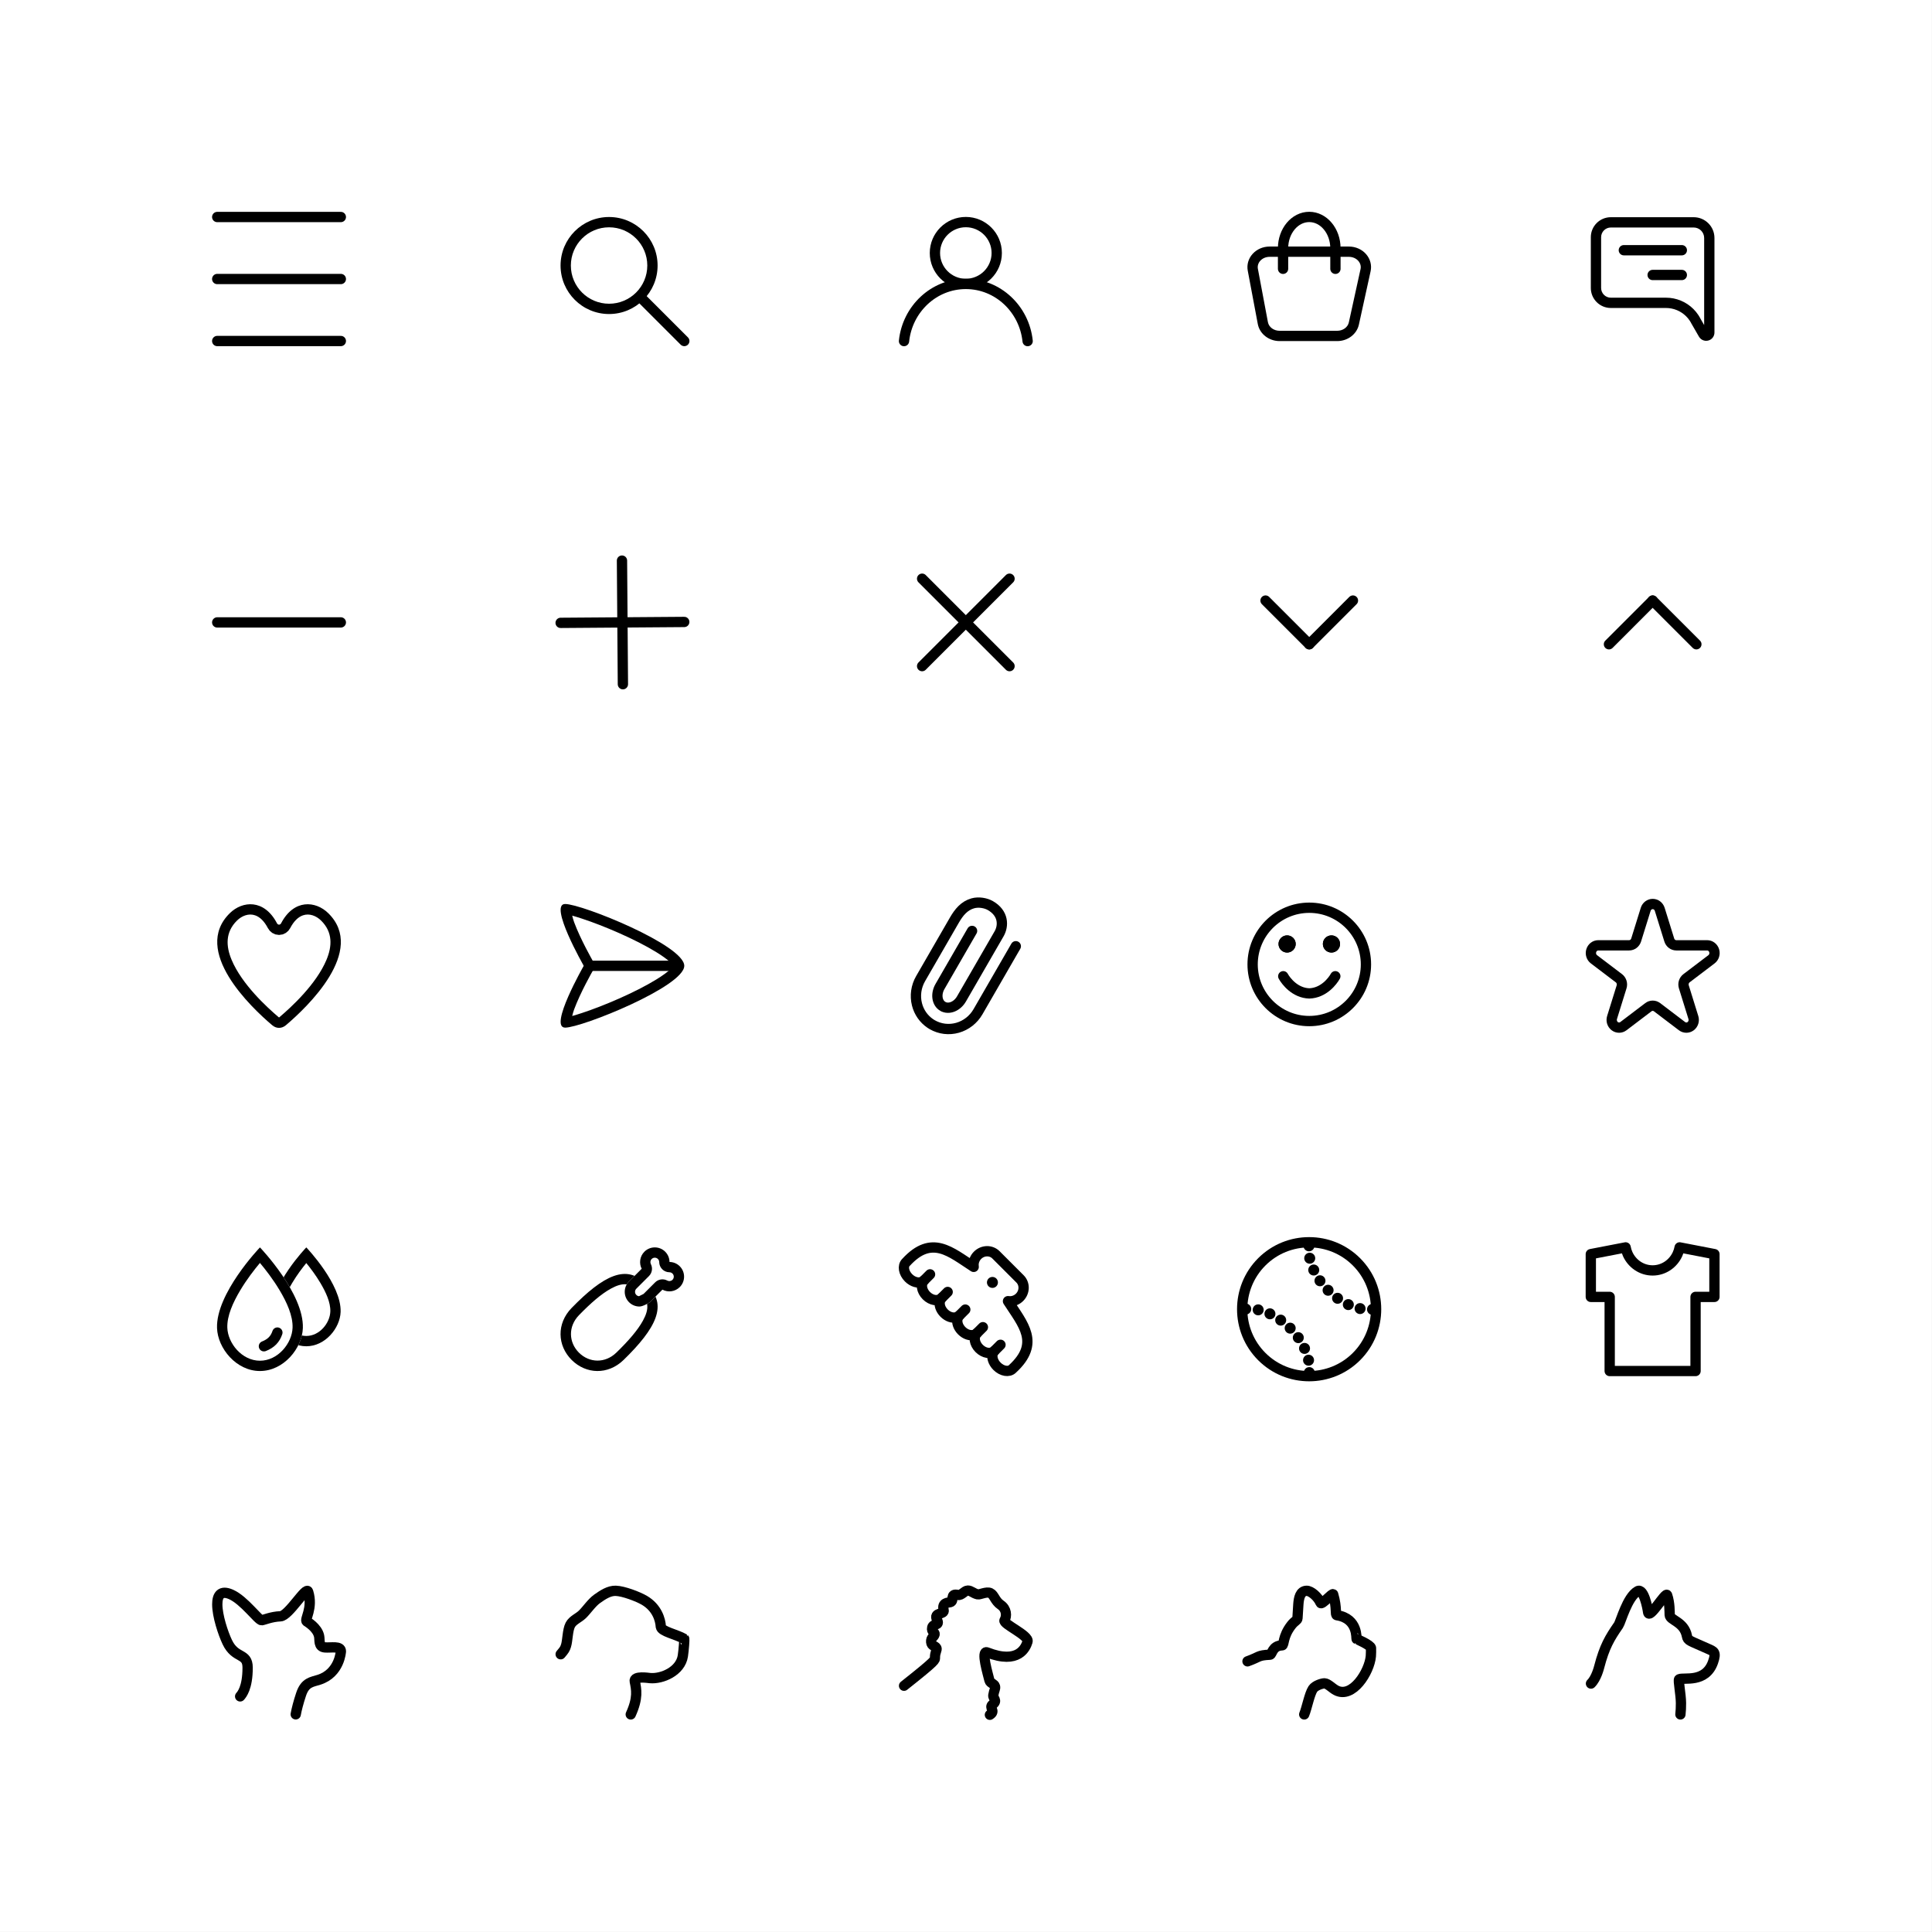
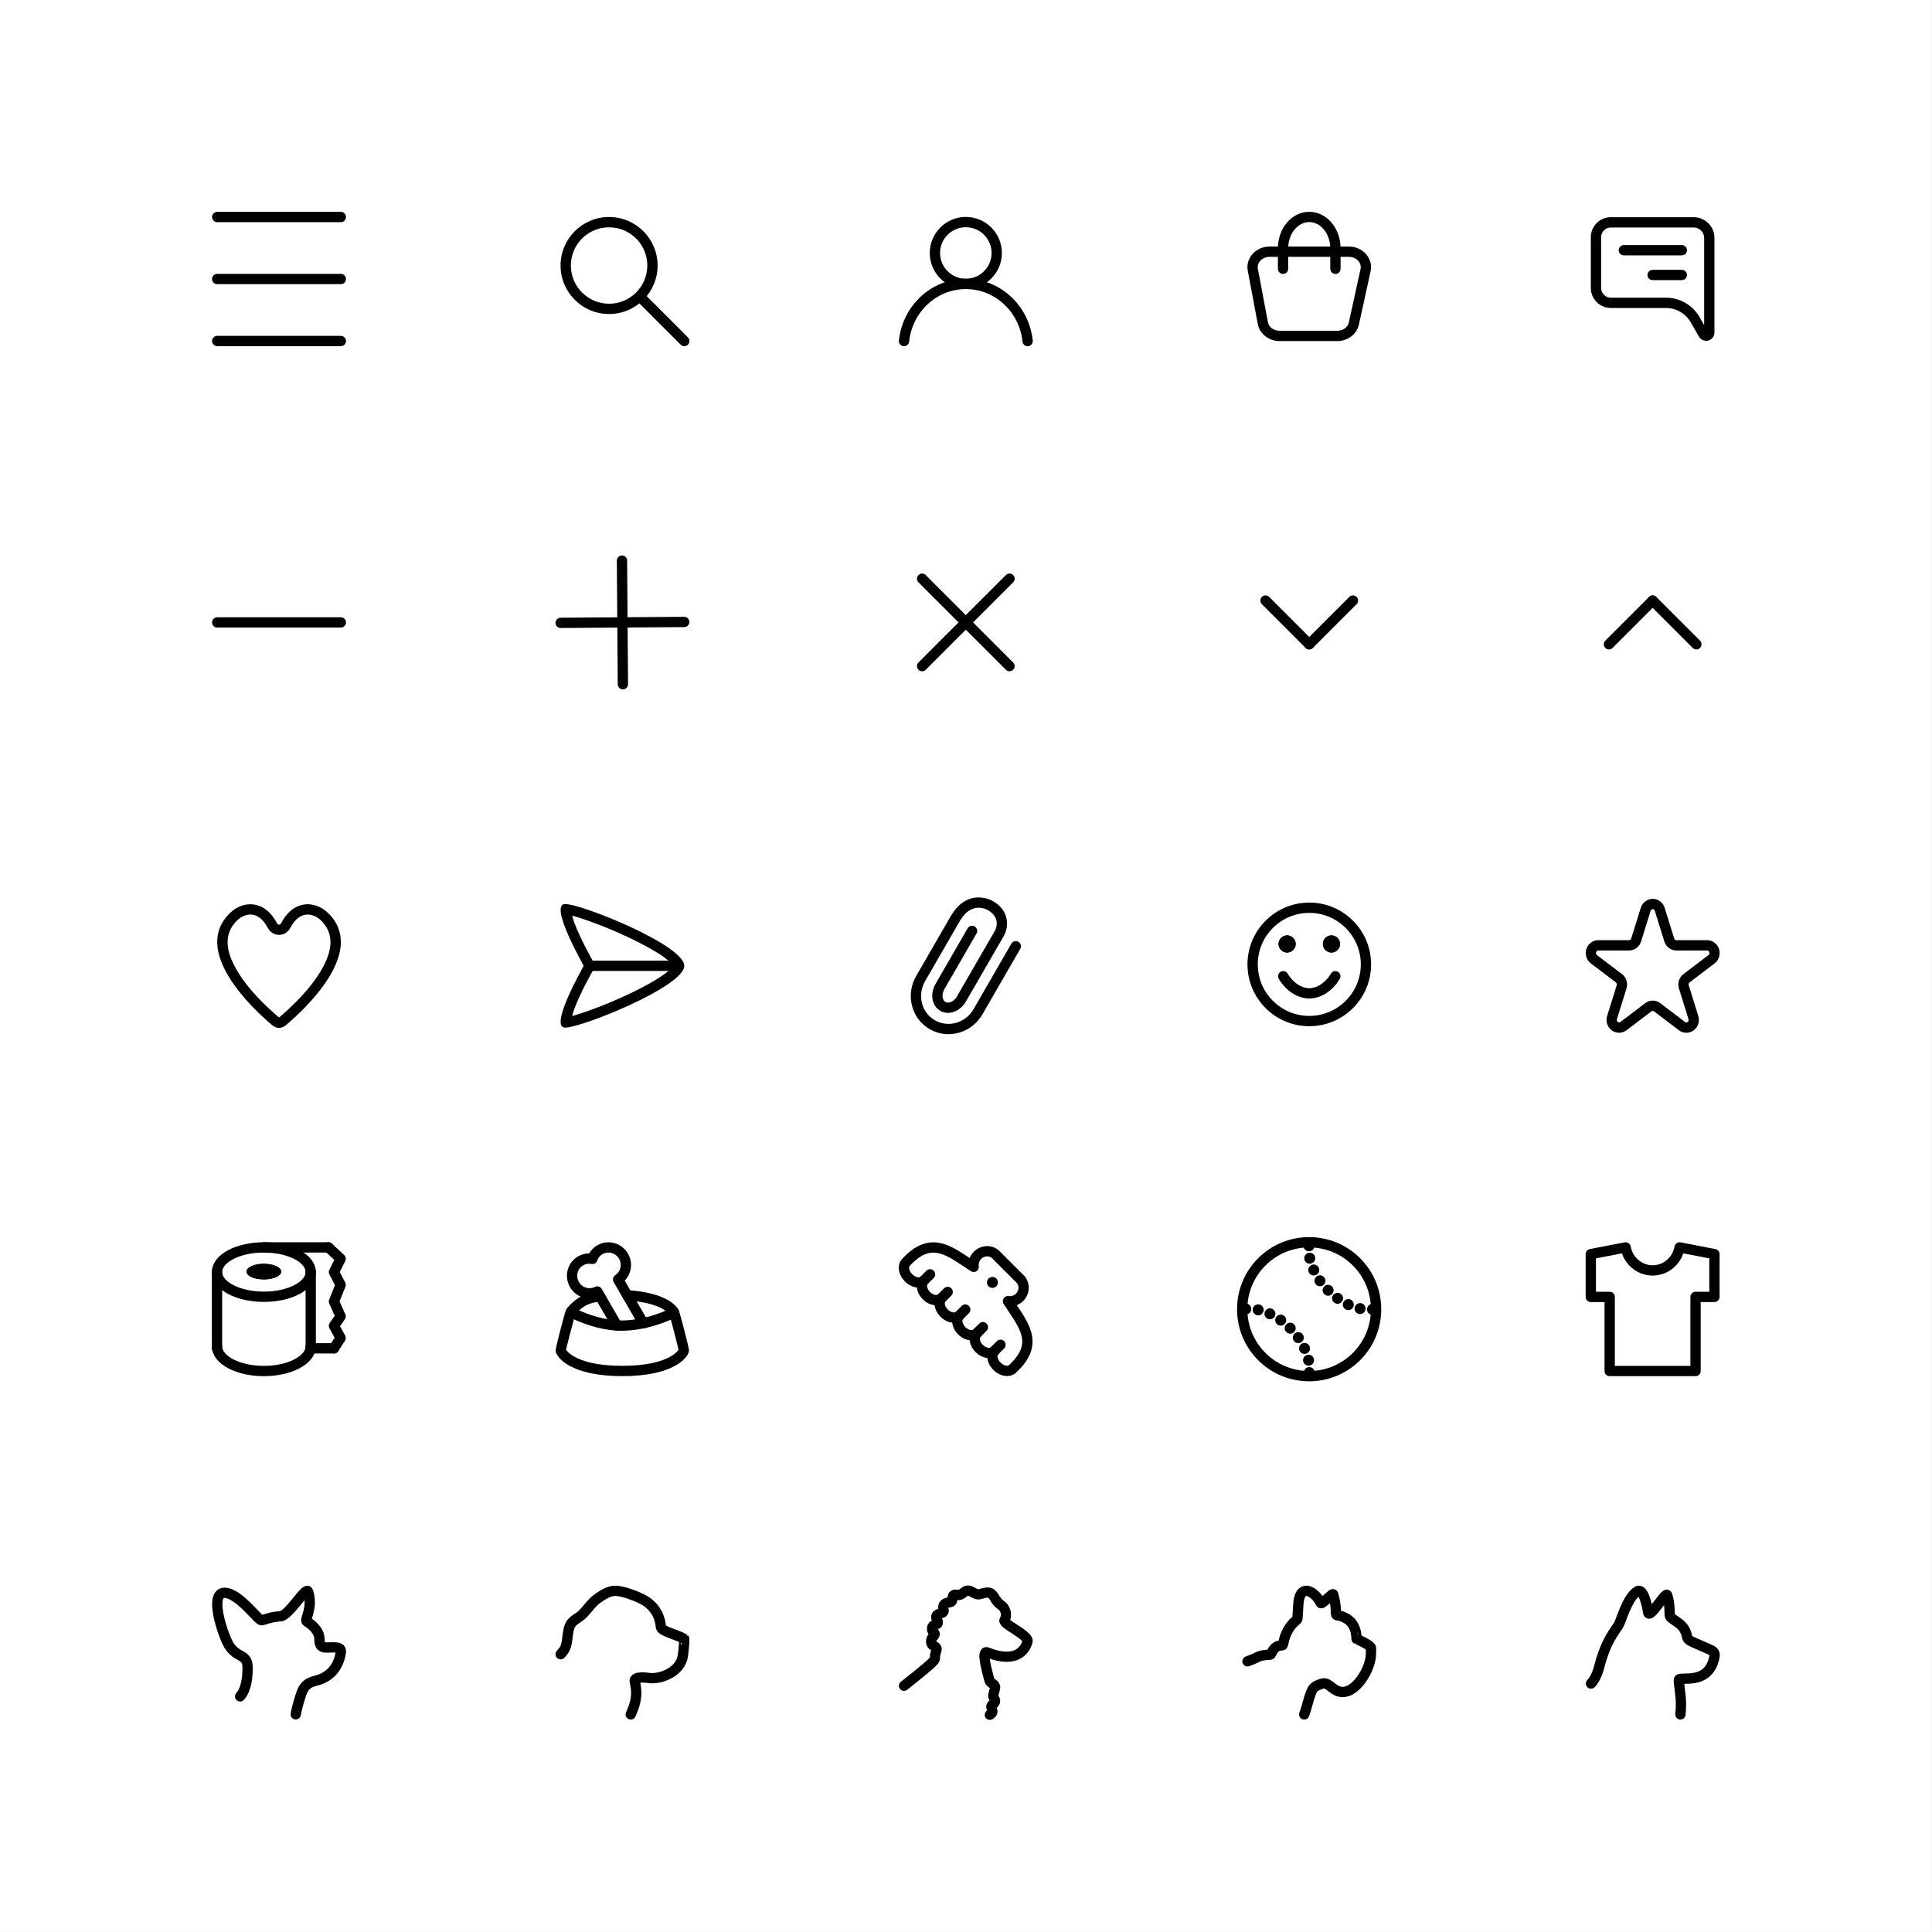
<svg xmlns="http://www.w3.org/2000/svg" width="100%" height="100%" viewBox="0 0 1329 1329" version="1.1" xml:space="preserve" style="fill-rule:evenodd;clip-rule:evenodd;stroke-linecap:round;stroke-linejoin:round;stroke-miterlimit:2;">
  <g id="ILUSTRAÇÃO">
    </g>
  <g id="LOGO">
    </g>
  <rect id="ICON" x="0" y="0" width="1328.74" height="1328.74" style="fill:white;" />
  <clipPath id="_clip1">
    <rect x="0" y="0" width="1328.74" height="1328.74" />
  </clipPath>
  <g clip-path="url(#_clip1)">
    <g id="HUSKY">
      <rect id="MENU" x="1018.83" y="1018.7" width="236.22" height="236.22" style="fill:white;" />
      <path d="M1155.94,1179.33C1156.2,1177.08 1156.34,1174.5 1156.32,1171.53C1156.28,1165.51 1154.23,1155.54 1155.08,1155.14C1158.23,1153.65 1173.24,1157.99 1178.4,1143.27C1180.84,1136.32 1178.84,1135.95 1174.9,1134.17C1161.96,1128.33 1161.06,1128.73 1160.44,1125.5C1158.52,1115.5 1148.77,1114.69 1148.57,1110.98C1148.47,1109.2 1148.7,1102.78 1146.8,1097.29C1145.87,1094.59 1134.39,1114.63 1133.71,1108.96C1133.35,1105.99 1130.64,1092.24 1126.48,1094.55C1119.37,1098.5 1114.89,1115.75 1113.38,1117.92C1107.25,1126.74 1103.68,1132.78 1100.08,1146.57C1099.94,1147.09 1098.12,1154.5 1094.42,1158.1" style="fill:none;stroke:black;stroke-width:7.08px;" />
    </g>
    <g id="BULDOGUE">
      <rect id="MENU1" x="782.551" y="1018.7" width="236.22" height="236.22" style="fill:white;" />
      <path d="M897.155,1179.33C898.953,1174.98 900.751,1165.4 903.074,1161.84C904.754,1159.27 909.693,1157.92 911.095,1157.95C913.407,1158.02 916.323,1161.29 919.065,1162.74C930.392,1168.71 942.034,1150.01 942.995,1139.25C943.073,1138.38 943.183,1134.44 943.101,1133.65C942.887,1131.61 933.386,1127.49 933.204,1127.46C932.822,1127.39 934.557,1113.43 919.646,1111.09C918.226,1110.86 919.911,1106.49 917.07,1096.73C916.698,1095.45 909.129,1104.33 908.413,1102.62C906.674,1098.49 901.796,1094.2 898.774,1094.29C894.394,1094.42 893.431,1099.18 893.117,1103.65C893.063,1104.42 892.6,1111.02 892.515,1113.21C892.459,1114.66 890.737,1114.82 888.376,1117.83C882.143,1125.77 883.419,1131.79 881.935,1131.82C875.121,1131.99 875.089,1138.16 873.659,1138.24C864.905,1138.69 866.677,1139.76 858.141,1142.81" style="fill:none;stroke:black;stroke-width:7.08px;" />
    </g>
    <g id="POODLE">
      <rect id="MENU2" x="546.27" y="1018.7" width="236.22" height="236.22" style="fill:white;" />
      <path d="M680.91,1179.61C685.266,1176.92 679.837,1174.69 682.9,1172.43C686.472,1169.79 682.92,1168.27 683.267,1166.15C683.881,1162.41 684.894,1161.71 684.456,1160.01C684.017,1158.32 681.051,1157.77 680.635,1155.98C679.732,1152.08 674.485,1134.86 679.041,1136.65C700.776,1145.18 705.621,1133.24 706.838,1129.23C708.132,1124.97 689.488,1117.03 690.974,1114.59C692.729,1111.71 692.421,1106.77 688.456,1104.05C684.344,1101.23 683.885,1097.06 681.233,1095.84C678.593,1094.63 673.98,1097.08 672.547,1096.75C669.357,1096.01 667.952,1094.05 665.685,1094.11C663.418,1094.18 661.414,1097.7 658.945,1097.14C653.035,1095.8 656.794,1101.37 653.678,1102.14C652.343,1102.48 647.754,1102.28 649.126,1107.45C650.085,1111.06 641.741,1108.62 644.607,1114.36C646.747,1118.64 641.897,1116.53 641.226,1119.58C640.526,1122.76 643.351,1122.72 642.919,1124.33C642.432,1126.14 640.266,1126.37 640.515,1129.55C640.741,1132.43 643.38,1132.02 644.179,1133.67C644.778,1134.91 643.166,1136.41 643.146,1140.21C643.138,1141.86 644.616,1141.62 621.858,1159.63" style="fill:none;stroke:black;stroke-width:7.01px;" />
    </g>
    <g id="GOLDEN">
      <rect id="MENU3" x="310.09" y="1018.7" width="236.22" height="236.22" style="fill:white;" />
      <path d="M385.68,1137.94C388.345,1134.84 388.629,1134.27 389.355,1132.05C390.453,1128.68 390.392,1121.36 392.272,1117.77C394.019,1114.43 397.978,1113.07 400.639,1110.49C403.734,1107.48 407.016,1102.45 410.839,1099.75C414.647,1097.06 418.997,1094.15 423.578,1094.3C428.975,1094.47 438.959,1098.33 443.22,1100.81C452.043,1105.96 454.263,1114.22 454.575,1118.93C454.797,1122.29 465.209,1124.17 470.679,1127.37C470.861,1127.48 470.41,1134.44 469.734,1139.03C468.16,1149.69 455.305,1155.06 447.203,1154.34C446.036,1154.23 435.848,1152.62 436.643,1156.58C437.752,1162.11 439.1,1167.93 433.884,1179.33" style="fill:none;stroke:black;stroke-width:7.08px;" />
    </g>
    <g id="CHIHUAHUA">
      <rect id="MENU4" x="73.869" y="1018.7" width="236.22" height="236.22" style="fill:white;" />
      <path d="M165.195,1166.92C166.275,1165.69 170.37,1161.03 170.338,1147.12C170.314,1136.64 161.927,1141.42 156.324,1129.57C153.434,1123.45 149.46,1111.53 149.46,1103.58C149.46,1097.44 151.836,1093.67 158.926,1096.79C168.04,1100.81 177.729,1114.7 180.022,1114.53C181.447,1114.42 186.526,1112.09 192.931,1111.83C198.661,1111.6 210.672,1090.76 211.964,1094.89C215.538,1106.32 209.266,1114.02 211.017,1115.38C211.243,1115.56 218.211,1119.53 219.495,1125.36C220.129,1128.23 218.885,1132.85 223.491,1133.24C227.738,1133.59 234.499,1132 234.499,1135.88C234.499,1135.99 233.699,1150.96 219.42,1155.49C214.367,1157.1 209.844,1157.2 207.096,1165.55C205.238,1171.19 204.087,1175.65 203.43,1179.27" style="fill:none;stroke:black;stroke-width:7.08px;" />
    </g>
    <g id="ROUPAS">
      <rect id="MENU5" x="1018.71" y="782.48" width="236.22" height="236.22" style="fill:white;" />
      <path d="M1107.29,892.118L1094.3,892.118L1094.3,862.698L1118.25,858.071C1118.54,859.693 1119.03,861.245 1119.69,862.698C1122.71,869.317 1129.25,873.907 1136.82,873.907C1144.39,873.907 1150.93,869.317 1153.95,862.698C1154.61,861.245 1155.1,859.693 1155.4,858.071L1179.34,862.698L1179.34,892.118L1166.35,892.118L1166.35,943.11L1107.29,943.11L1107.29,892.118Z" style="fill:none;stroke:black;stroke-width:7.08px;" />
    </g>
    <g id="BRINQUEDOS">
      <rect id="MENU6" x="782.43" y="782.48" width="236.22" height="236.22" style="fill:white;" />
      <g>
        <g>
          <path d="M935.615,865.516C954.973,884.874 954.973,916.307 935.615,935.665C916.257,955.023 884.824,955.023 865.466,935.665C846.107,916.307 846.107,884.874 865.466,865.516C884.824,846.158 916.257,846.158 935.615,865.516ZM930.606,870.525C914.012,853.931 887.068,853.931 870.474,870.525C853.88,887.118 853.88,914.063 870.474,930.657C887.068,947.25 914.012,947.25 930.606,930.657C947.2,914.063 947.2,887.118 930.606,870.525Z" />
          <path d="M890.175,910.956C891.65,912.431 891.65,914.826 890.175,916.301C888.7,917.776 886.305,917.776 884.83,916.301C883.355,914.826 883.355,912.431 884.83,910.956C886.305,909.481 888.7,909.481 890.175,910.956ZM883.651,905.43C885.126,906.905 885.126,909.3 883.651,910.775C882.176,912.25 879.781,912.25 878.306,910.775C876.831,909.3 876.831,906.905 878.306,905.43C879.781,903.955 882.176,903.955 883.651,905.43ZM876.249,901.089C877.724,902.564 877.724,904.959 876.249,906.434C874.774,907.909 872.379,907.909 870.904,906.434C869.429,904.959 869.429,902.564 870.904,901.089C872.379,899.614 874.774,899.614 876.249,901.089ZM868.167,898.354C869.642,899.829 869.642,902.224 868.167,903.699C866.692,905.174 864.297,905.174 862.822,903.699C861.347,902.224 861.347,899.829 862.822,898.354C864.297,896.879 866.692,896.879 868.167,898.354ZM859.609,897.799C861.084,899.274 861.084,901.669 859.609,903.144C858.134,904.619 855.739,904.619 854.264,903.144C852.789,901.669 852.789,899.274 854.264,897.799C855.739,896.324 858.134,896.324 859.609,897.799ZM895.757,917.479C897.232,918.954 897.232,921.349 895.757,922.824C894.282,924.299 891.887,924.299 890.412,922.824C888.937,921.349 888.937,918.954 890.412,917.479C891.887,916.004 894.282,916.004 895.757,917.479ZM900.041,924.881C901.516,926.356 901.516,928.751 900.041,930.226C898.566,931.701 896.171,931.701 894.696,930.226C893.221,928.751 893.221,926.356 894.696,924.881C896.171,923.406 898.566,923.406 900.041,924.881ZM902.806,932.994C904.281,934.469 904.281,936.864 902.806,938.339C901.331,939.814 898.936,939.814 897.461,938.339C895.986,936.864 895.986,934.469 897.461,932.994C898.936,931.519 901.331,931.519 902.806,932.994ZM903.331,941.521C904.806,942.996 904.806,945.391 903.331,946.866C901.856,948.341 899.461,948.341 897.986,946.866C896.511,945.391 896.511,942.996 897.986,941.521C899.461,940.046 901.856,940.046 903.331,941.521Z" />
          <path d="M910.906,890.225C909.431,888.75 909.431,886.355 910.906,884.88C912.381,883.405 914.776,883.405 916.251,884.88C917.726,886.355 917.726,888.75 916.251,890.225C914.776,891.7 912.381,891.7 910.906,890.225ZM917.429,895.751C915.954,894.276 915.954,891.881 917.429,890.406C918.904,888.931 921.299,888.931 922.774,890.406C924.249,891.881 924.249,894.276 922.774,895.751C921.299,897.226 918.904,897.226 917.429,895.751ZM924.831,900.092C923.356,898.617 923.356,896.222 924.831,894.747C926.306,893.272 928.701,893.272 930.176,894.747C931.651,896.222 931.651,898.617 930.176,900.092C928.701,901.567 926.306,901.567 924.831,900.092ZM932.914,902.827C931.439,901.352 931.439,898.957 932.914,897.482C934.389,896.007 936.784,896.007 938.259,897.482C939.734,898.957 939.734,901.352 938.259,902.827C936.784,904.302 934.389,904.302 932.914,902.827ZM941.471,903.382C939.996,901.907 939.996,899.512 941.471,898.037C942.946,896.562 945.341,896.562 946.816,898.037C948.291,899.512 948.291,901.907 946.816,903.382C945.341,904.857 942.946,904.857 941.471,903.382ZM905.323,883.702C903.848,882.227 903.848,879.832 905.323,878.357C906.798,876.882 909.193,876.882 910.668,878.357C912.143,879.832 912.143,882.227 910.668,883.702C909.193,885.177 906.798,885.177 905.323,883.702ZM901.039,876.3C899.564,874.825 899.564,872.43 901.039,870.955C902.514,869.48 904.909,869.48 906.384,870.955C907.859,872.43 907.859,874.825 906.384,876.3C904.909,877.775 902.514,877.775 901.039,876.3ZM898.274,868.188C896.799,866.713 896.799,864.318 898.274,862.843C899.749,861.368 902.144,861.368 903.619,862.843C905.094,864.318 905.094,866.713 903.619,868.188C902.144,869.663 899.749,869.663 898.274,868.188ZM897.749,859.66C896.274,858.185 896.274,855.79 897.749,854.315C899.224,852.84 901.619,852.84 903.094,854.315C904.569,855.79 904.569,858.185 903.094,859.66C901.619,861.135 899.224,861.135 897.749,859.66Z" />
        </g>
      </g>
    </g>
    <g id="ACESSORIOS">
      <rect id="MENU7" x="546.149" y="782.48" width="236.22" height="236.22" style="fill:white;" />
      <g>
        <path d="M685.114,863.194L701.656,879.736C703.298,881.378 704.189,883.635 704.132,886.01C704.076,888.385 703.076,890.683 701.354,892.4L701.351,892.402C699.629,894.118 697.325,895.112 694.945,895.165C694.417,895.176 693.894,895.141 693.383,895.062C703.625,910.992 715.869,923.867 696.457,941.64L696.464,941.648C694.022,944.081 689.259,943.276 685.834,939.851C683.035,937.052 681.991,933.364 683.037,930.781C683.269,930.21 683.603,929.693 684.042,929.251C681.596,931.669 676.911,930.929 673.576,927.594C670.255,924.272 669.515,919.62 671.907,917.175L672.026,917.056C671.355,917.718 670.706,918.042 669.899,918.264C667.384,918.957 664.087,917.919 661.564,915.395C659.08,912.912 658.04,909.684 658.673,907.192C658.879,906.38 659.251,905.634 659.82,905.03C659.215,905.599 658.47,905.971 657.658,906.177C655.165,906.81 651.938,905.769 649.455,903.286C646.931,900.762 645.893,897.465 646.585,894.951C646.807,894.144 647.131,893.495 647.793,892.824L647.717,892.9L647.675,892.943C645.23,895.335 640.577,894.595 637.256,891.273C633.921,887.938 633.181,883.254 635.598,880.808C635.157,881.247 634.64,881.581 634.068,881.812C631.486,882.858 627.797,881.815 624.998,879.016C621.574,875.591 620.769,870.828 623.202,868.385L623.21,868.393C640.983,848.98 653.857,861.224 669.788,871.467C669.708,870.955 669.673,870.433 669.685,869.904C669.738,867.525 670.731,865.221 672.448,863.498L672.45,863.496C674.166,861.774 676.465,860.774 678.84,860.717C681.215,860.661 683.472,861.551 685.114,863.194Z" style="fill:none;stroke:black;stroke-width:7.08px;stroke-linecap:butt;stroke-miterlimit:5;" />
        <path d="M688.231,925.062L684.055,929.238" style="fill:none;stroke:black;stroke-width:7.08px;stroke-miterlimit:5;" />
        <path d="M676.125,912.957L671.949,917.132" style="fill:none;stroke:black;stroke-width:7.08px;stroke-miterlimit:5;" />
        <path d="M664.009,900.841L659.833,905.016" style="fill:none;stroke:black;stroke-width:7.08px;stroke-miterlimit:5;" />
        <path d="M651.893,888.724L647.717,892.9" style="fill:none;stroke:black;stroke-width:7.08px;stroke-miterlimit:5;" />
        <path d="M639.777,876.608L635.601,880.784" style="fill:none;stroke:black;stroke-width:7.08px;stroke-miterlimit:5;" />
        <path d="M685.359,879.491C686.834,880.966 686.834,883.361 685.359,884.836C683.884,886.311 681.489,886.311 680.014,884.836C678.539,883.361 678.539,880.966 680.014,879.491C681.489,878.016 683.884,878.016 685.359,879.491Z" />
      </g>
    </g>
    <g id="ALIMENTOS">
      <rect id="MENU8" x="309.969" y="782.48" width="236.22" height="236.22" style="fill:white;" />
      <g>
-         <path d="M444.729,883.971C460.033,897.212 451.114,913.922 428.985,935.467C418.199,945.97 403.096,945.338 393.224,935.476C383.362,925.604 382.73,910.501 393.232,899.714C414.778,877.586 431.488,868.667 444.729,883.971Z" style="fill:white;" />
-         <path d="M444.729,883.971C460.033,897.212 451.114,913.922 428.985,935.467C418.199,945.97 403.096,945.338 393.224,935.476C383.362,925.604 382.73,910.501 393.232,899.714C414.778,877.586 431.488,868.667 444.729,883.971ZM439.372,888.606C436.768,885.596 434.073,883.824 431.036,883.478C427.685,883.096 424.138,884.293 420.255,886.419C413.588,890.07 406.335,896.411 398.307,904.656C390.727,912.441 391.116,923.341 398.232,930.468C405.358,937.584 416.259,937.973 424.044,930.392C432.289,922.365 438.63,915.112 442.281,908.445C444.407,904.562 445.604,901.015 445.222,897.664C444.875,894.626 443.104,891.932 440.094,889.328C439.836,889.105 439.595,888.864 439.372,888.606Z" />
-         <path d="M455.673,887.128L447.017,895.784C447.017,895.784 442.547,898.747 439.864,898.747C437.181,898.747 434.608,897.681 432.711,895.784L432.709,895.782C430.812,893.885 429.746,891.312 429.746,888.629C429.746,885.946 430.812,883.373 432.709,881.476L441.411,872.774C439.48,868.975 440.102,864.207 443.277,861.032C447.225,857.084 453.636,857.084 457.585,861.032C459.536,862.983 460.523,865.535 460.546,868.093C463.105,868.117 465.656,869.104 467.607,871.054C471.556,875.003 471.556,881.414 467.607,885.363C464.378,888.592 459.502,889.18 455.673,887.128Z" style="fill:white;" />
-         <path d="M455.673,887.128L447.017,895.784C447.017,895.784 442.547,898.747 439.864,898.747C437.181,898.747 434.608,897.681 432.711,895.784L432.709,895.782C430.812,893.885 429.746,891.312 429.746,888.629C429.746,885.946 430.812,883.373 432.709,881.476L441.411,872.774C439.48,868.975 440.102,864.207 443.277,861.032C447.225,857.084 453.636,857.084 457.585,861.032C459.536,862.983 460.523,865.535 460.546,868.093C463.105,868.117 465.656,869.104 467.607,871.054C471.556,875.003 471.556,881.414 467.607,885.363C464.378,888.592 459.502,889.18 455.673,887.128ZM437.718,890.773L437.72,890.775C438.215,891.271 438.865,891.577 439.555,891.648L442.706,890.078L450.664,882.119C452.873,879.911 456.266,879.41 459.019,880.885C460.167,881.5 461.63,881.323 462.598,880.354C463.783,879.17 463.783,877.247 462.598,876.063C462.014,875.478 461.248,875.183 460.481,875.177C456.62,875.141 453.498,872.02 453.463,868.158C453.456,867.391 453.161,866.626 452.576,866.041C451.392,864.857 449.469,864.857 448.285,866.041C447.333,866.994 447.146,868.424 447.725,869.564C449.115,872.297 448.588,875.614 446.42,877.782L437.718,886.484C437.149,887.053 436.829,887.824 436.829,888.629C436.829,889.433 437.149,890.204 437.718,890.773Z" />
+         <path d="M424.341,911.738L410.858,888.385C405.293,891.236 398.361,889.181 395.153,883.624C391.844,877.893 393.741,870.594 399.386,867.335C401.923,865.87 404.789,865.468 407.475,865.991C408.366,863.403 410.146,861.122 412.683,859.657C418.329,856.398 425.598,858.405 428.907,864.136C432.115,869.693 430.429,876.724 425.178,880.117L442.588,910.272" style="fill:none;stroke:black;stroke-width:7.08px;stroke-miterlimit:5;" />
+         <path d="M412.776,891.708C410.238,892.038 407.787,892.501 405.639,893.143C398.031,895.419 393.118,901.63 392.669,902.462C391.707,904.246 385.707,928.155 385.707,928.858C385.707,930.214 392.669,943.086 428.079,943.086C463.489,943.086 470.451,930.214 470.451,928.858C470.451,928.179 464.855,905.855 463.605,902.721C463.56,902.61 463.522,902.523 463.489,902.462C462.839,901.259 457.424,893.143 433.519,891.165C433.235,891.141 432.525,891.097 431.493,891.055" style="fill:none;stroke:black;stroke-width:7.08px;stroke-miterlimit:5;" />
+         <path d="M392.628,902.545C392.628,902.545 409.572,911.871 427.51,911.871C445.449,911.871 462.358,903.797 463.373,902.721C463.481,902.607 463.53,902.545 463.53,902.545" style="fill:none;stroke:black;stroke-width:7.08px;stroke-miterlimit:5;" />
      </g>
    </g>
    <g id="HIGIENE">
      <rect id="MENU9" x="73.688" y="782.48" width="236.22" height="236.22" style="fill:white;" />
      <g>
-         <path d="M210.696,858.075C211.146,858.545 234.951,883.498 234.305,902.466C233.926,913.59 223.726,926.077 210.696,926.081C197.665,926.077 187.466,913.59 187.087,902.466C186.44,883.498 210.245,858.545 210.696,858.075Z" style="fill:white;" />
-         <path d="M210.696,858.075C211.146,858.545 234.951,883.498 234.305,902.466C233.926,913.59 223.726,926.077 210.696,926.081C197.665,926.077 187.466,913.59 187.087,902.466C186.44,883.498 210.245,858.545 210.696,858.075ZM210.696,868.841C207.84,872.335 204.232,877.113 201.071,882.411C197.284,888.758 193.948,895.848 194.166,902.224C194.433,910.069 201.507,918.994 210.696,918.998C219.885,918.994 226.958,910.069 227.226,902.224C227.443,895.848 224.108,888.758 220.321,882.411C217.159,877.113 213.552,872.335 210.696,868.841Z" />
-         <path d="M178.814,858.075C179.377,858.663 209.142,889.863 208.334,913.578C207.859,927.488 195.107,943.101 178.814,943.106C162.521,943.101 149.769,927.488 149.295,913.578C148.486,889.863 178.251,858.663 178.814,858.075Z" style="fill:white;" />
-         <path d="M178.814,858.075C179.377,858.663 209.142,889.863 208.334,913.578C207.859,927.488 195.107,943.101 178.814,943.106C162.521,943.101 149.769,927.488 149.295,913.578C148.486,889.863 178.251,858.663 178.814,858.075ZM178.814,868.757C175.035,873.262 169.784,880.007 165.257,887.595C160.342,895.832 156.092,905.062 156.374,913.337C156.736,923.967 166.363,936.017 178.814,936.023C191.265,936.017 200.892,923.967 201.254,913.337C201.536,905.062 197.286,895.832 192.371,887.595C187.844,880.007 182.594,873.262 178.814,868.757Z" />
-         <path d="M190.806,916.657C189.274,921.267 186.403,924.157 181.547,926.081" style="fill:none;stroke:black;stroke-width:7.08px;" />
+         <path d="M181.513,858.071L225.935,858.071M229.726,927.49L213.649,927.49" style="fill:none;stroke:black;stroke-width:7.08px;stroke-miterlimit:5;" />
+         <path d="M149.278,927.49L149.278,874.715L149.285,874.715M213.741,874.715L213.747,874.715L213.747,926.23" style="fill:none;stroke:black;stroke-width:7.08px;stroke-miterlimit:5;" />
+         <ellipse cx="181.513" cy="875.049" rx="32.234" ry="16.978" style="fill:none;stroke:black;stroke-width:7.08px;stroke-miterlimit:5;" />
+         <path d="M213.747,926.132C213.747,935.503 199.303,943.11 181.513,943.11C163.722,943.11 149.278,935.503 149.278,926.132" style="fill:none;stroke:black;stroke-width:7.08px;stroke-miterlimit:5;" />
+         <ellipse cx="181.513" cy="874.715" rx="11.922" ry="5.37" />
+         <ellipse cx="181.513" cy="874.715" rx="11.922" ry="5.37" />
+         <path d="M225.935,858.071L234.318,865.896L229.726,875.049L234.318,883.82L229.726,895.272L234.318,905.508L229.726,912.025L234.318,920.375L229.726,927.49" style="fill:none;stroke:black;stroke-width:7.08px;stroke-miterlimit:5;" />
      </g>
    </g>
    <g id="ESTRELA">
      <rect id="MENU10" x="1018.77" y="546.26" width="236.22" height="236.22" style="fill:white;" />
      <path d="M1132.05,625.519C1132.73,623.332 1134.68,621.85 1136.88,621.85C1139.08,621.85 1141.03,623.332 1141.71,625.519C1144.1,633.206 1146.79,641.837 1148.27,646.607C1148.95,648.795 1150.9,650.276 1153.1,650.276C1157.9,650.276 1166.59,650.276 1174.32,650.276C1176.52,650.276 1178.47,651.757 1179.15,653.945C1179.83,656.133 1179.09,658.53 1177.31,659.882C1171.05,664.632 1164.02,669.967 1160.14,672.915C1158.36,674.267 1157.62,676.664 1158.3,678.851C1159.78,683.621 1162.46,692.253 1164.85,699.939C1165.53,702.127 1164.79,704.524 1163.01,705.876C1161.23,707.228 1158.81,707.228 1157.03,705.876C1150.78,701.125 1143.75,695.791 1139.87,692.843C1138.09,691.491 1135.68,691.491 1133.89,692.843C1130.01,695.791 1122.99,701.125 1116.73,705.876C1114.95,707.228 1112.54,707.228 1110.76,705.876C1108.98,704.524 1108.23,702.127 1108.91,699.939C1111.3,692.253 1113.99,683.621 1115.47,678.851C1116.15,676.664 1115.4,674.267 1113.62,672.915C1109.74,669.967 1102.71,664.632 1096.46,659.882C1094.68,658.53 1093.93,656.133 1094.61,653.945C1095.29,651.757 1097.24,650.276 1099.44,650.276C1107.18,650.276 1115.86,650.276 1120.66,650.276C1122.86,650.276 1124.81,648.795 1125.49,646.607C1126.98,641.837 1129.66,633.206 1132.05,625.519Z" style="fill:none;stroke:black;stroke-width:7.08px;stroke-miterlimit:1.5;" />
    </g>
    <g id="CARINHA">
      <rect id="MENU11" x="782.531" y="546.26" width="236.22" height="236.22" style="fill:white;" />
      <g>
        <path d="M900.641,620.878C924.108,620.878 943.161,639.931 943.161,663.398C943.161,686.865 924.108,705.917 900.641,705.917C877.174,705.917 858.121,686.865 858.121,663.398C858.121,639.931 877.174,620.878 900.641,620.878ZM900.641,627.961C881.083,627.961 865.205,643.84 865.205,663.398C865.205,682.956 881.083,698.834 900.641,698.834C920.199,698.834 936.077,682.956 936.077,663.398C936.077,643.84 920.199,627.961 900.641,627.961Z" />
        <path d="M918.548,671.546C916.705,674.904 910.474,683.07 900.641,683.357C890.808,683.07 884.577,674.904 882.734,671.546" style="fill:none;stroke:black;stroke-width:7.08px;stroke-miterlimit:1.5;" />
        <circle cx="915.894" cy="649.345" r="5.906" />
        <path d="M915.894,643.439C919.153,643.439 921.799,646.085 921.799,649.345C921.799,652.604 919.153,655.25 915.894,655.25C912.634,655.25 909.988,652.604 909.988,649.345C909.988,646.085 912.634,643.439 915.894,643.439ZM915.894,650.522C916.544,650.522 917.071,649.995 917.071,649.345C917.071,648.694 916.544,648.167 915.894,648.167C915.244,648.167 914.716,648.694 914.716,649.345C914.716,649.995 915.244,650.522 915.894,650.522Z" />
        <circle cx="885.388" cy="649.345" r="5.906" />
        <path d="M885.388,643.439C888.648,643.439 891.294,646.085 891.294,649.345C891.294,652.604 888.648,655.25 885.388,655.25C882.129,655.25 879.483,652.604 879.483,649.345C879.483,646.085 882.129,643.439 885.388,643.439ZM885.388,650.522C886.038,650.522 886.566,649.995 886.566,649.345C886.566,648.694 886.038,648.167 885.388,648.167C884.738,648.167 884.21,648.694 884.21,649.345C884.21,649.995 884.738,650.522 885.388,650.522Z" />
      </g>
    </g>
    <g id="CLIP">
      <rect id="MENU12" x="546.3" y="546.26" width="236.22" height="236.22" style="fill:white;" />
      <path d="M698.767,650.901L672.735,695.989C669.629,701.369 664.571,705.328 658.674,706.996C652.776,708.664 646.523,707.903 641.289,704.882C640.834,704.619 640.389,704.34 639.956,704.047C635.414,700.976 632.139,696.308 630.766,690.884C629.262,684.943 630.162,678.583 633.268,673.202L656.512,632.942L633.268,673.202L656.512,632.942C659.619,627.562 663.287,623.054 669.184,621.386C673.294,620.224 678.157,621.201 681.091,622.849C690.598,628.187 690.375,636.958 687.277,642.325C682.863,649.97 677.35,659.512 672.021,668.736C668.223,675.309 664.519,681.721 661.374,687.169C658.385,692.346 652.652,694.633 648.569,692.275L648.567,692.274C646.606,691.142 645.296,689.069 644.925,686.51C644.554,683.952 645.152,681.118 646.587,678.631L668.679,640.368" style="fill:none;stroke:black;stroke-width:7.08px;stroke-linejoin:miter;stroke-miterlimit:1.5;" />
    </g>
    <g id="ENVIAR">
      <rect id="MENU13" x="310.07" y="546.26" width="236.22" height="236.22" style="fill:white;" />
      <path d="M470.7,664.37C470.7,678.543 400.282,706.89 388.759,706.89C377.236,706.89 401.562,664.37 401.562,664.37C401.562,664.37 377.236,621.85 388.759,621.85C400.282,621.85 470.7,650.197 470.7,664.37ZM393.612,629.849C393.967,631.323 394.417,632.966 394.933,634.366C399.276,646.141 407.71,660.853 407.71,660.853L409.723,664.37L407.71,667.888C407.71,667.888 399.276,682.6 394.933,694.374C394.417,695.775 393.967,697.418 393.612,698.892C395.533,698.368 397.83,697.648 400.403,696.803C414.945,692.03 436.895,682.744 451.464,673.773C455.56,671.251 459.043,668.786 461.48,666.449C462.115,665.84 462.812,664.956 463.252,664.37C462.812,663.784 462.115,662.9 461.48,662.291C459.043,659.954 455.56,657.489 451.464,654.967C436.895,645.996 414.945,636.71 400.403,631.937C397.83,631.092 395.533,630.372 393.612,629.849Z" />
      <path d="M465.751,664.37L401.562,664.37" style="fill:none;stroke:black;stroke-width:7.08px;stroke-linecap:butt;stroke-linejoin:miter;stroke-miterlimit:1.5;" />
    </g>
    <g id="CORACAO">
      <rect id="MENU14" x="73.839" y="546.26" width="236.22" height="236.22" style="fill:white;" />
      <path d="M191.949,636.059C192.524,636.059 193.057,635.706 193.36,635.125C202.164,618.321 217.105,619.611 225.83,628.185C252.203,654.102 211.121,692.99 196.671,705.224C193.782,707.669 190.116,707.669 187.228,705.224C172.777,692.99 131.695,654.102 158.068,628.185C166.794,619.611 181.734,618.321 190.538,635.125C190.842,635.706 191.375,636.059 191.949,636.059ZM191.949,643.142L189.423,642.758L187.232,641.716L185.503,640.211L184.261,638.408C181.783,633.679 178.807,630.79 175.504,629.648C171.031,628.101 166.358,629.97 163.033,633.238C154.862,641.268 155.427,650.96 159.312,660.241C166.378,677.123 183.66,692.923 191.804,699.818C191.893,699.893 192.006,699.893 192.094,699.818C200.238,692.923 217.521,677.123 224.587,660.241C228.471,650.96 229.037,641.268 220.865,633.238C217.54,629.97 212.868,628.101 208.395,629.648C205.091,630.79 202.115,633.679 199.639,638.404L198.396,640.211L196.667,641.716L194.475,642.758L191.949,643.142Z" />
    </g>
    <g id="SUBIR">
      <rect id="MENU15" x="1018.73" y="310.039" width="236.22" height="236.22" style="fill:white;" />
      <path id="MENOS" d="M1136.84,413.117L1106.78,443.183" style="fill:none;stroke:black;stroke-width:7.08px;stroke-miterlimit:1.5;" />
      <path id="MENOS1" d="M1136.84,413.117L1166.91,443.183" style="fill:none;stroke:black;stroke-width:7.08px;stroke-miterlimit:1.5;" />
    </g>
    <g id="DESCER">
      <rect id="MENU16" x="782.5" y="310.039" width="236.22" height="236.22" style="fill:white;" />
      <path id="MENOS2" d="M900.611,443.183L870.545,413.117" style="fill:none;stroke:black;stroke-width:7.08px;stroke-miterlimit:1.5;" />
      <path id="MENOS3" d="M900.611,443.183L930.677,413.117" style="fill:none;stroke:black;stroke-width:7.08px;stroke-miterlimit:1.5;" />
    </g>
    <g id="FECHAR">
      <rect id="MENU17" x="546.27" y="310.039" width="236.22" height="236.22" style="fill:white;" />
      <path id="MENOS4" d="M694.446,458.216L634.314,398.084" style="fill:none;stroke:black;stroke-width:7.08px;stroke-miterlimit:1.5;" />
      <path id="MENOS5" d="M634.314,458.216L694.446,398.084" style="fill:none;stroke:black;stroke-width:7.08px;stroke-miterlimit:1.5;" />
    </g>
    <g id="MAIS">
      <rect id="MENU18" x="310.06" y="310.039" width="236.22" height="236.22" style="fill:white;" />
      <path id="MENOS6" d="M385.651,428.464L470.688,427.835" style="fill:none;stroke:black;stroke-width:7.08px;stroke-miterlimit:1.5;" />
      <path id="MENOS7" d="M427.855,385.631L428.484,470.668" style="fill:none;stroke:black;stroke-width:7.08px;stroke-miterlimit:1.5;" />
    </g>
    <g id="MENOS8">
      <rect id="MENU19" x="73.829" y="310.039" width="236.22" height="236.22" style="fill:white;" />
      <path id="MENOS9" d="M234.459,428.15L149.42,428.15" style="fill:none;stroke:black;stroke-width:7.08px;stroke-miterlimit:1.5;" />
    </g>
    <g id="CHAT">
      <rect id="MENU20" x="1018.72" y="73.819" width="236.22" height="236.22" style="fill:white;" />
      <path d="M1163.57,222.701L1163.56,222.696C1163.2,221.968 1162.79,221.262 1162.34,220.582C1161.63,219.518 1160.81,218.519 1159.89,217.601C1156.22,213.927 1151.23,211.862 1146.04,211.862L1108.08,211.862C1100.47,211.862 1094.31,205.7 1094.31,198.099L1094.31,163.173C1094.31,155.572 1100.47,149.41 1108.08,149.41L1165.06,149.41C1172.95,149.41 1179.35,155.806 1179.35,163.696L1179.35,214.516L1179.35,228.733C1179.35,230.706 1178.33,232.625 1176.5,233.683C1173.77,235.259 1170.28,234.324 1168.7,231.594L1163.57,222.701ZM1169.79,219.322L1172.27,223.608L1172.27,214.516L1172.27,163.696C1172.27,159.718 1169.04,156.493 1165.06,156.493L1108.08,156.493C1104.39,156.493 1101.39,159.484 1101.39,163.173L1101.39,198.099C1101.39,201.788 1104.39,204.779 1108.08,204.779L1146.04,204.779C1153.11,204.779 1159.9,207.59 1164.9,212.593C1166.15,213.842 1167.26,215.203 1168.23,216.651C1168.8,217.512 1169.32,218.404 1169.79,219.322Z" />
      <path d="M1117.02,172.118L1156.91,172.118" style="fill:none;stroke:black;stroke-width:7.08px;stroke-miterlimit:50;" />
      <path d="M1136.83,189.154L1156.91,189.154" style="fill:none;stroke:black;stroke-width:7.08px;stroke-miterlimit:50;" />
    </g>
    <g id="SACOLA">
      <rect id="MENU21" x="782.5" y="73.819" width="236.22" height="236.22" style="fill:white;" />
      <g>
        <path d="M927.903,169.594C932.476,169.594 936.807,171.507 939.699,174.804C942.591,178.102 943.738,182.434 942.822,186.605L934.768,223.291C933.319,229.889 927.083,234.627 919.849,234.627L880.222,234.627C872.826,234.627 866.499,229.68 865.223,222.899L858.319,186.212C857.543,182.088 858.766,177.856 861.659,174.65C864.553,171.445 868.82,169.594 873.319,169.594L927.903,169.594ZM927.903,176.677L873.319,176.677C870.857,176.677 868.501,177.642 866.918,179.396C865.537,180.926 864.91,182.934 865.281,184.902L872.184,221.589C872.855,225.152 876.336,227.544 880.222,227.544L919.849,227.544C923.658,227.544 927.087,225.246 927.849,221.772L935.903,185.086C936.34,183.099 935.751,181.046 934.374,179.475C932.793,177.672 930.403,176.677 927.903,176.677Z" />
        <path d="M882.598,170.763C882.598,158.879 890.669,149.231 900.611,149.231C910.552,149.231 918.624,158.879 918.624,170.763" style="fill:none;stroke:black;stroke-width:7.08px;stroke-linejoin:miter;stroke-miterlimit:50;" />
        <path d="M882.598,173.094L882.598,184.905" style="fill:none;stroke:black;stroke-width:7.08px;stroke-linejoin:miter;stroke-miterlimit:50;" />
        <path d="M918.624,173.094L918.624,184.905" style="fill:none;stroke:black;stroke-width:7.08px;stroke-linejoin:miter;stroke-miterlimit:50;" />
      </g>
    </g>
    <g id="CONTA">
      <rect id="MENU22" x="546.27" y="73.819" width="236.22" height="236.22" style="fill:white;" />
      <g id="conta">
        <path d="M664.38,149.231C678.069,149.231 689.183,160.345 689.183,174.034C689.183,187.724 678.069,198.838 664.38,198.838C650.691,198.838 639.577,187.724 639.577,174.034C639.577,160.345 650.691,149.231 664.38,149.231ZM664.38,156.315C654.6,156.315 646.66,164.255 646.66,174.034C646.66,183.814 654.6,191.754 664.38,191.754C674.16,191.754 682.1,183.814 682.1,174.034C682.1,164.255 674.16,156.315 664.38,156.315Z" />
        <path d="M621.86,234.627C624.182,212.534 642.346,195.312 664.38,195.312C686.414,195.312 704.579,212.534 706.9,234.627" style="fill:none;stroke:black;stroke-width:7.08px;stroke-linejoin:miter;stroke-miterlimit:50;" />
      </g>
    </g>
    <g id="PESQUISA">
      <rect id="MENU23" x="310.049" y="73.819" width="236.22" height="236.22" style="fill:white;" />
      <g id="pesquisar">
        <path d="M418.977,149.278C437.398,149.278 452.353,164.23 452.353,182.648C452.353,201.065 437.398,216.018 418.977,216.018C400.556,216.018 385.6,201.065 385.6,182.648C385.6,164.23 400.556,149.278 418.977,149.278ZM418.977,156.361C404.466,156.361 392.684,168.139 392.684,182.648C392.684,197.156 404.466,208.934 418.977,208.934C433.488,208.934 445.27,197.156 445.27,182.648C445.27,168.139 433.488,156.361 418.977,156.361Z" />
        <path d="M442.447,206.309L470.719,234.581" style="fill:none;stroke:black;stroke-width:7.08px;stroke-linejoin:miter;stroke-miterlimit:50;" />
      </g>
    </g>
    <g id="MENU24">
      <rect id="MENU25" x="73.829" y="73.819" width="236.22" height="236.22" style="fill:white;" />
      <path id="MENOS10" d="M234.459,149.278L149.42,149.278" style="fill:none;stroke:black;stroke-width:7.08px;stroke-miterlimit:1.5;" />
      <path id="MENOS11" d="M234.459,191.929L149.42,191.929" style="fill:none;stroke:black;stroke-width:7.08px;stroke-miterlimit:1.5;" />
      <path id="MENOS12" d="M234.459,234.581L149.42,234.581" style="fill:none;stroke:black;stroke-width:7.08px;stroke-miterlimit:1.5;" />
    </g>
  </g>
</svg>
